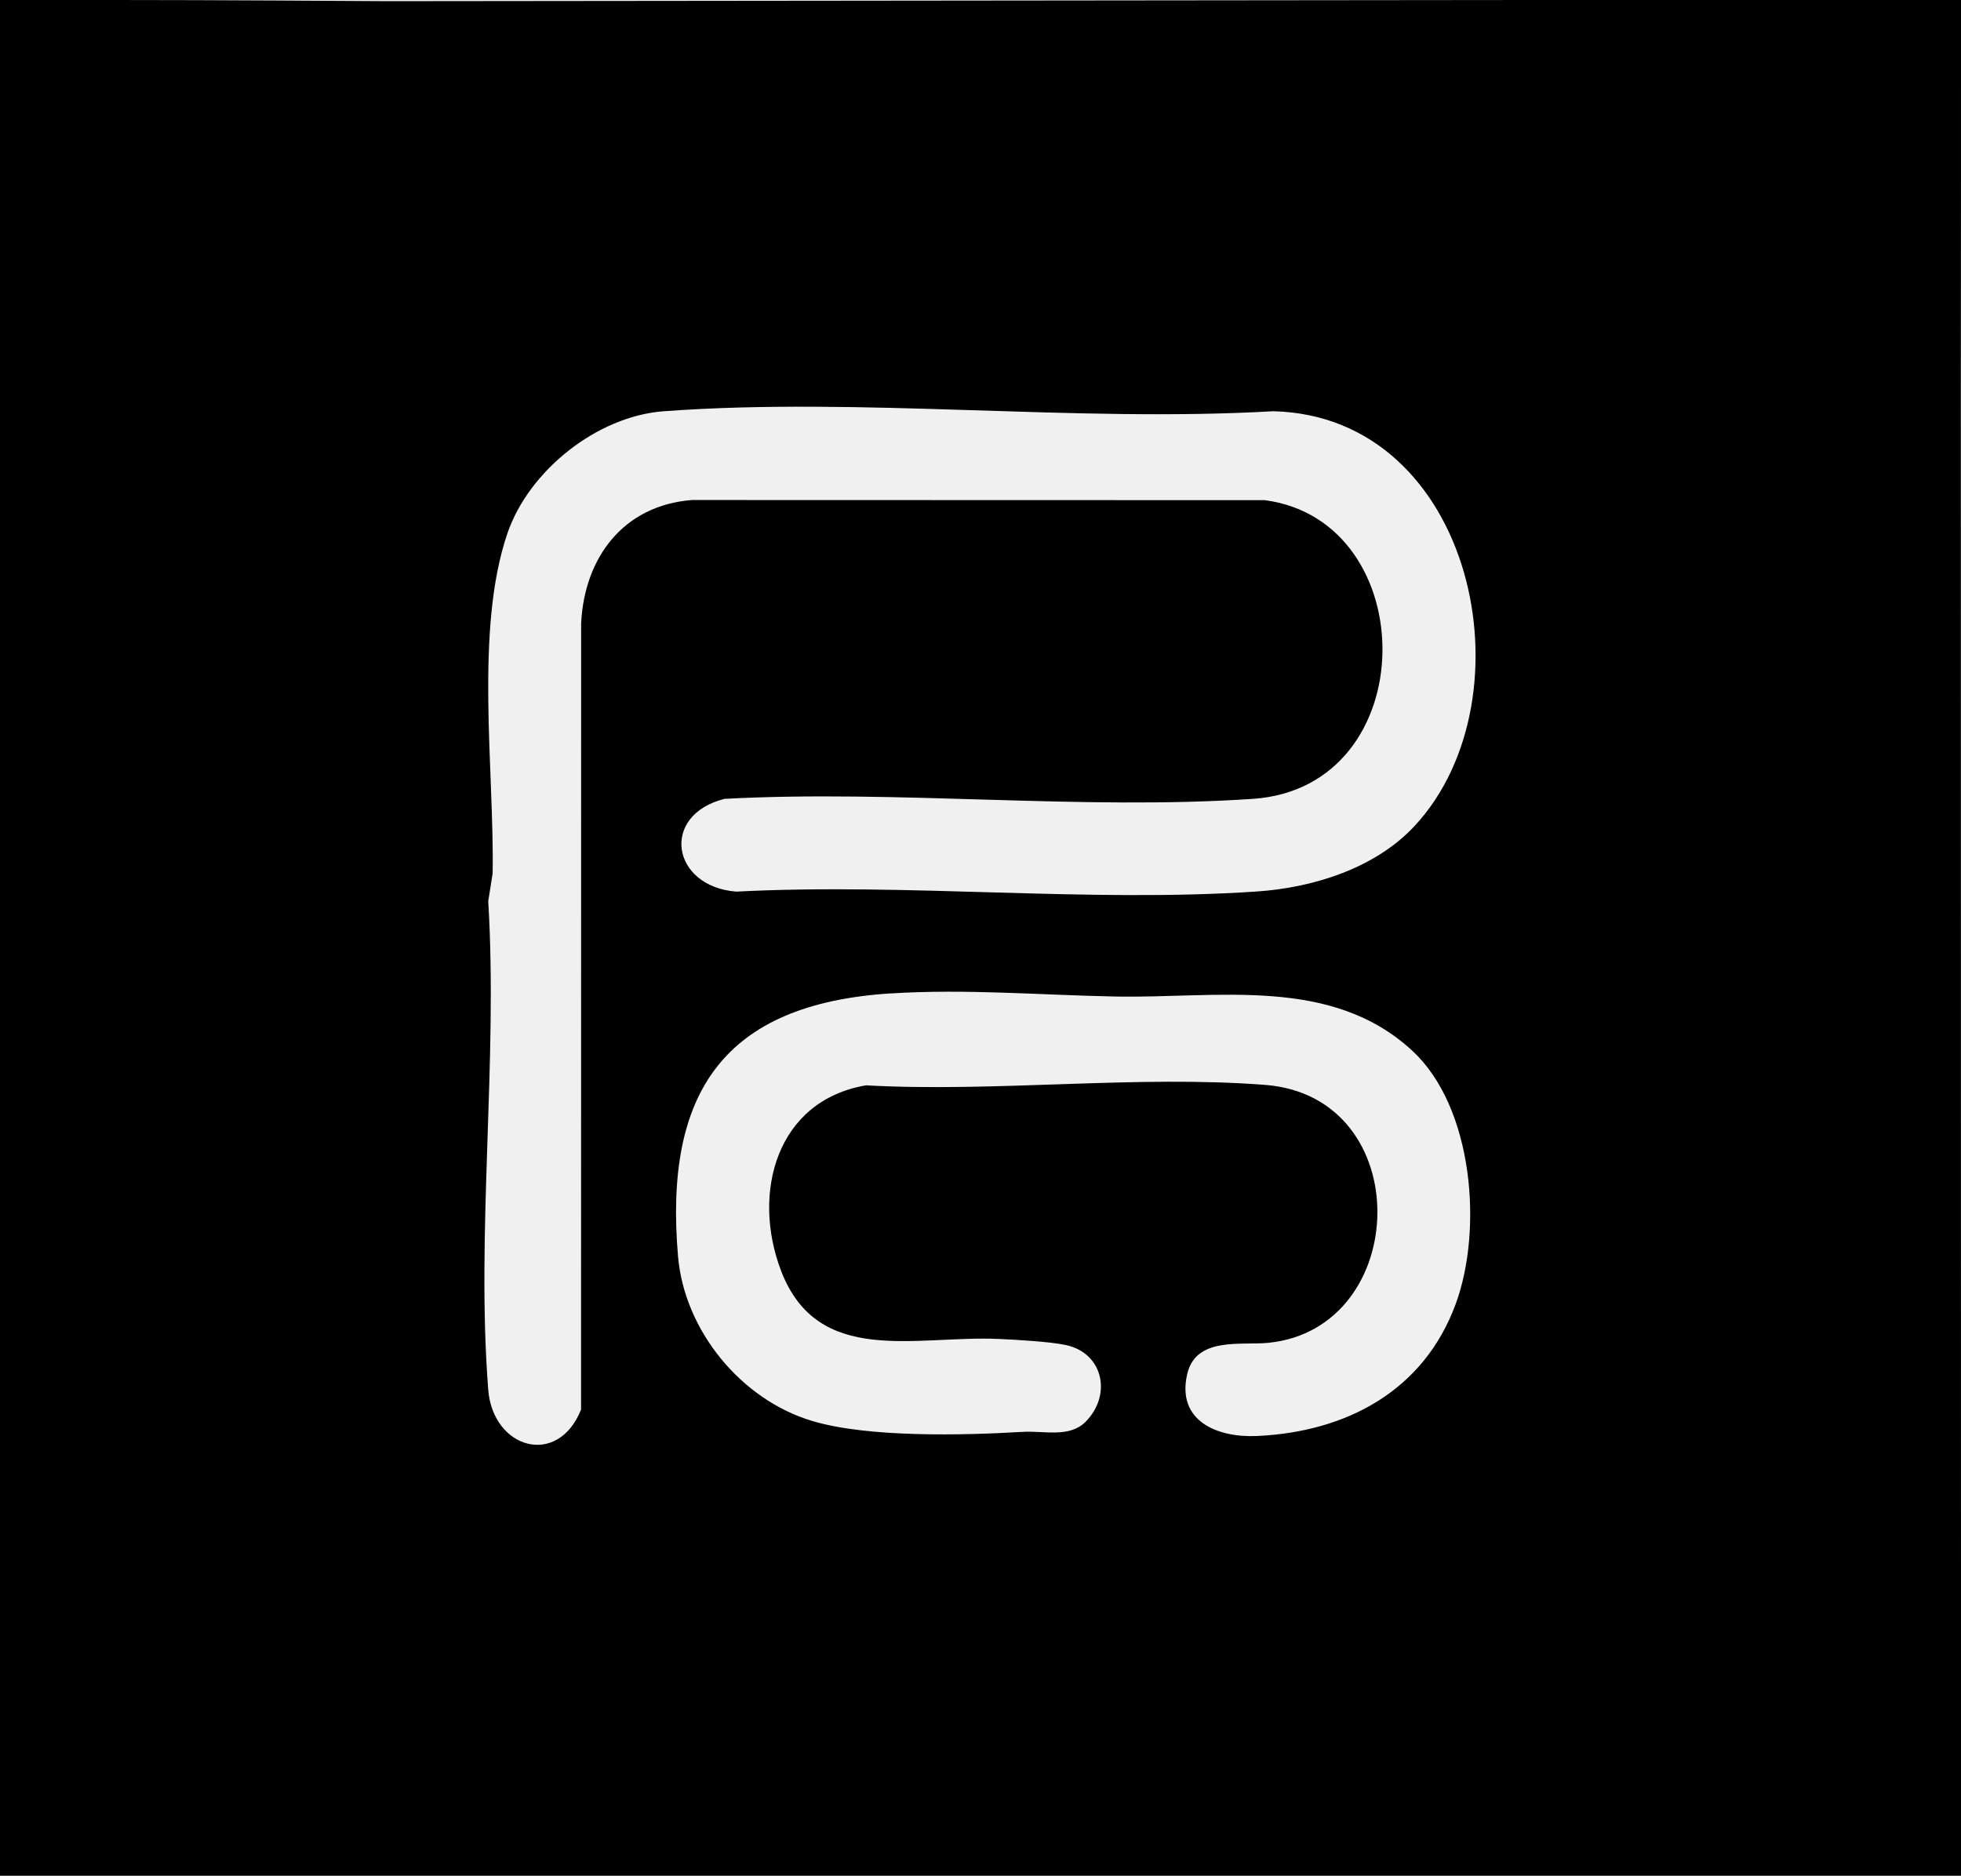
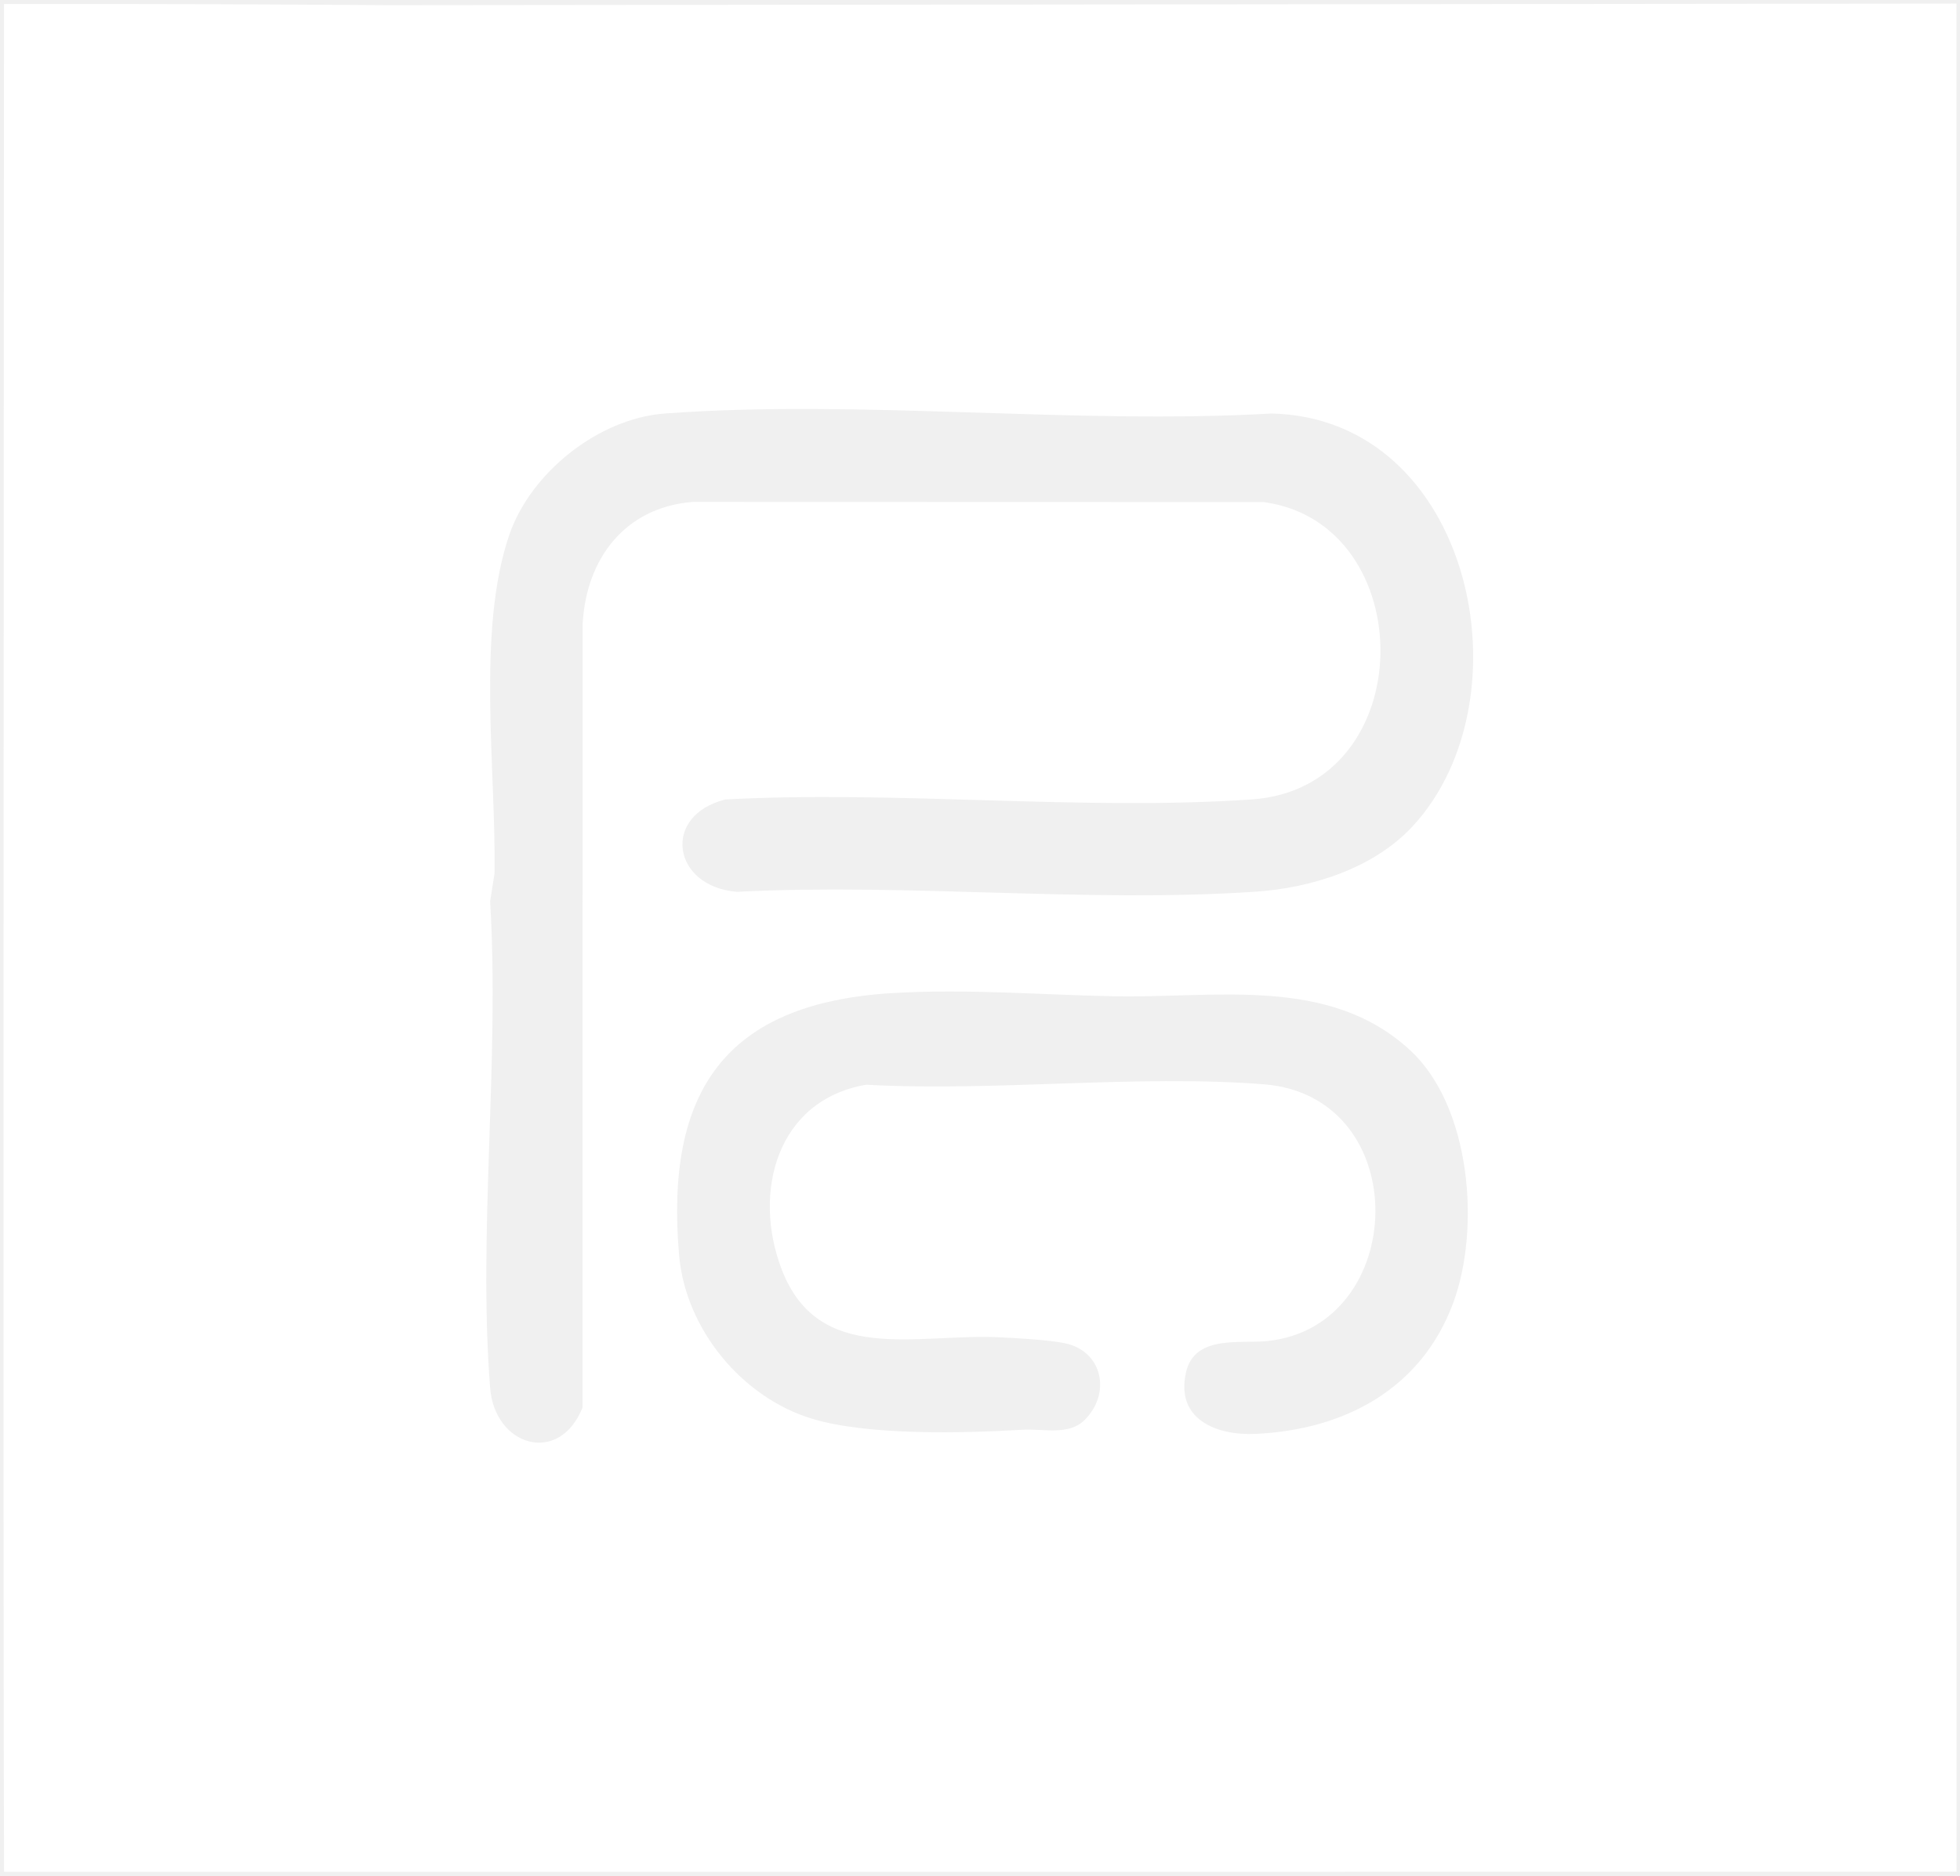
- <svg xmlns="http://www.w3.org/2000/svg" version="1.1" width="486.12" height="465.06">
-   <svg id="SvgjsSvg1153" data-name="Ebene 1" viewBox="0 0 486.12 465.06">
-     <path d="M0,465.06C-.28,382.37,0,22.53-.01,0-.01,0-5.08,0,11.67,0c29,0,40,0,84.19.29L486.12-.11c0,46.63.01,40.63-.04,95.61l.05,369.55M350.76,204.69c29.37-31.81,14.66-101.54-35.14-102.73-49.22,2.83-102.34-3.6-151.09,0-16.51,1.22-33.42,14.7-38.74,30.26-8.2,23.99-3.23,58.82-3.67,84.33l-1.09,6.91c2.41,39.34-3.04,82.16,0,121.09,1.14,14.63,17.23,19.38,23.01,4.93l.02-194.98c.82-16.32,10.52-29.21,27.47-30.53l142.04.04c39.28,5.24,39.38,71.16-2.96,74.05-42.47,2.89-88.18-2.3-131,0-16.03,4.01-13.22,21.74,2.91,23,42.22-2.2,87.16,2.8,129.05-.03,14.17-.96,29.52-5.87,39.17-16.32ZM220.86,246.29c-41.46,2.61-56.28,24.6-52.78,65.22,1.59,18.43,15.66,35.51,33.22,40.78,13.95,4.19,37.58,3.58,52.28,2.71,5.2-.31,11.52,1.54,15.52-2.48,6.6-6.65,4.42-17.09-4.95-19.06-3.88-.82-12.21-1.3-16.51-1.49-20.66-.94-44.92,6.97-54.04-16.96-7.31-19.19-1.18-42.11,21.06-45.92,32.14,1.77,67.18-2.59,98.97-.11,37.7,2.94,36.2,60.33.85,63.94-6.75.69-18.05-1.61-20.19,7.8-2.65,11.62,7.48,15.76,17.31,15.31,22.19-1.01,41.35-11.21,49.26-32.73,6.77-18.42,4.4-48.78-10.76-62.79-20.14-18.62-48.24-12.95-73.56-13.44-18.44-.35-37.06-1.94-55.68-.77Z" />
-   </svg>
-   <style>@media (prefers-color-scheme: light) { :root { filter: none; } }
- @media (prefers-color-scheme: dark) { :root { filter: invert(100%); } }
- </style>
+ <svg xmlns="http://www.w3.org/2000/svg" width="488px" height="467px" viewBox="0 0 488 467" version="1.1">
+   <g id="Page-1" stroke="none" stroke-width="1" fill="none" fill-rule="evenodd">
+     <g id="favicon" transform="translate(0.2691, 0.89)" fill="#FFFFFF" fill-rule="nonzero">
+       <path d="M0.731,465.17 C0.451,382.48 0.731,22.64 0.721,0.11 C0.721,0.11 -4.349,0.11 12.401,0.11 C41.401,0.11 52.401,0.11 96.591,0.4 L486.851,0 C486.851,46.63 486.861,40.63 486.811,95.61 L486.861,465.16 M351.491,204.8 C380.861,172.99 366.151,103.26 316.351,102.07 C267.131,104.9 214.011,98.47 165.261,102.07 C148.751,103.29 131.841,116.77 126.521,132.33 C118.321,156.32 123.291,191.15 122.851,216.66 L121.761,223.57 C124.171,262.91 118.721,305.73 121.761,344.66 C122.901,359.29 138.991,364.04 144.771,349.59 L144.791,154.61 C145.611,138.29 155.311,125.4 172.261,124.08 L314.301,124.12 C353.581,129.36 353.681,195.28 311.341,198.17 C268.871,201.06 223.161,195.87 180.341,198.17 C164.311,202.18 167.121,219.91 183.251,221.17 C225.471,218.97 270.411,223.97 312.301,221.14 C326.471,220.18 341.821,215.27 351.471,204.82 L351.491,204.8 Z M221.591,246.4 C180.131,249.01 165.311,271 168.811,311.62 C170.401,330.05 184.471,347.13 202.031,352.4 C215.981,356.59 239.611,355.98 254.311,355.11 C259.511,354.8 265.831,356.65 269.831,352.63 C276.431,345.98 274.251,335.54 264.881,333.57 C261.001,332.75 252.671,332.27 248.371,332.08 C227.711,331.14 203.451,339.05 194.331,315.12 C187.021,295.93 193.151,273.01 215.391,269.2 C247.531,270.97 282.571,266.61 314.361,269.09 C352.061,272.03 350.561,329.42 315.211,333.03 C308.461,333.72 297.161,331.42 295.021,340.83 C292.371,352.45 302.501,356.59 312.331,356.14 C334.521,355.13 353.681,344.93 361.591,323.41 C368.361,304.99 365.991,274.63 350.831,260.62 C330.691,242 302.591,247.67 277.271,247.18 C258.831,246.83 240.211,245.24 221.591,246.41 L221.591,246.4 Z" id="Shape" />
+     </g>
+   </g>
</svg>
